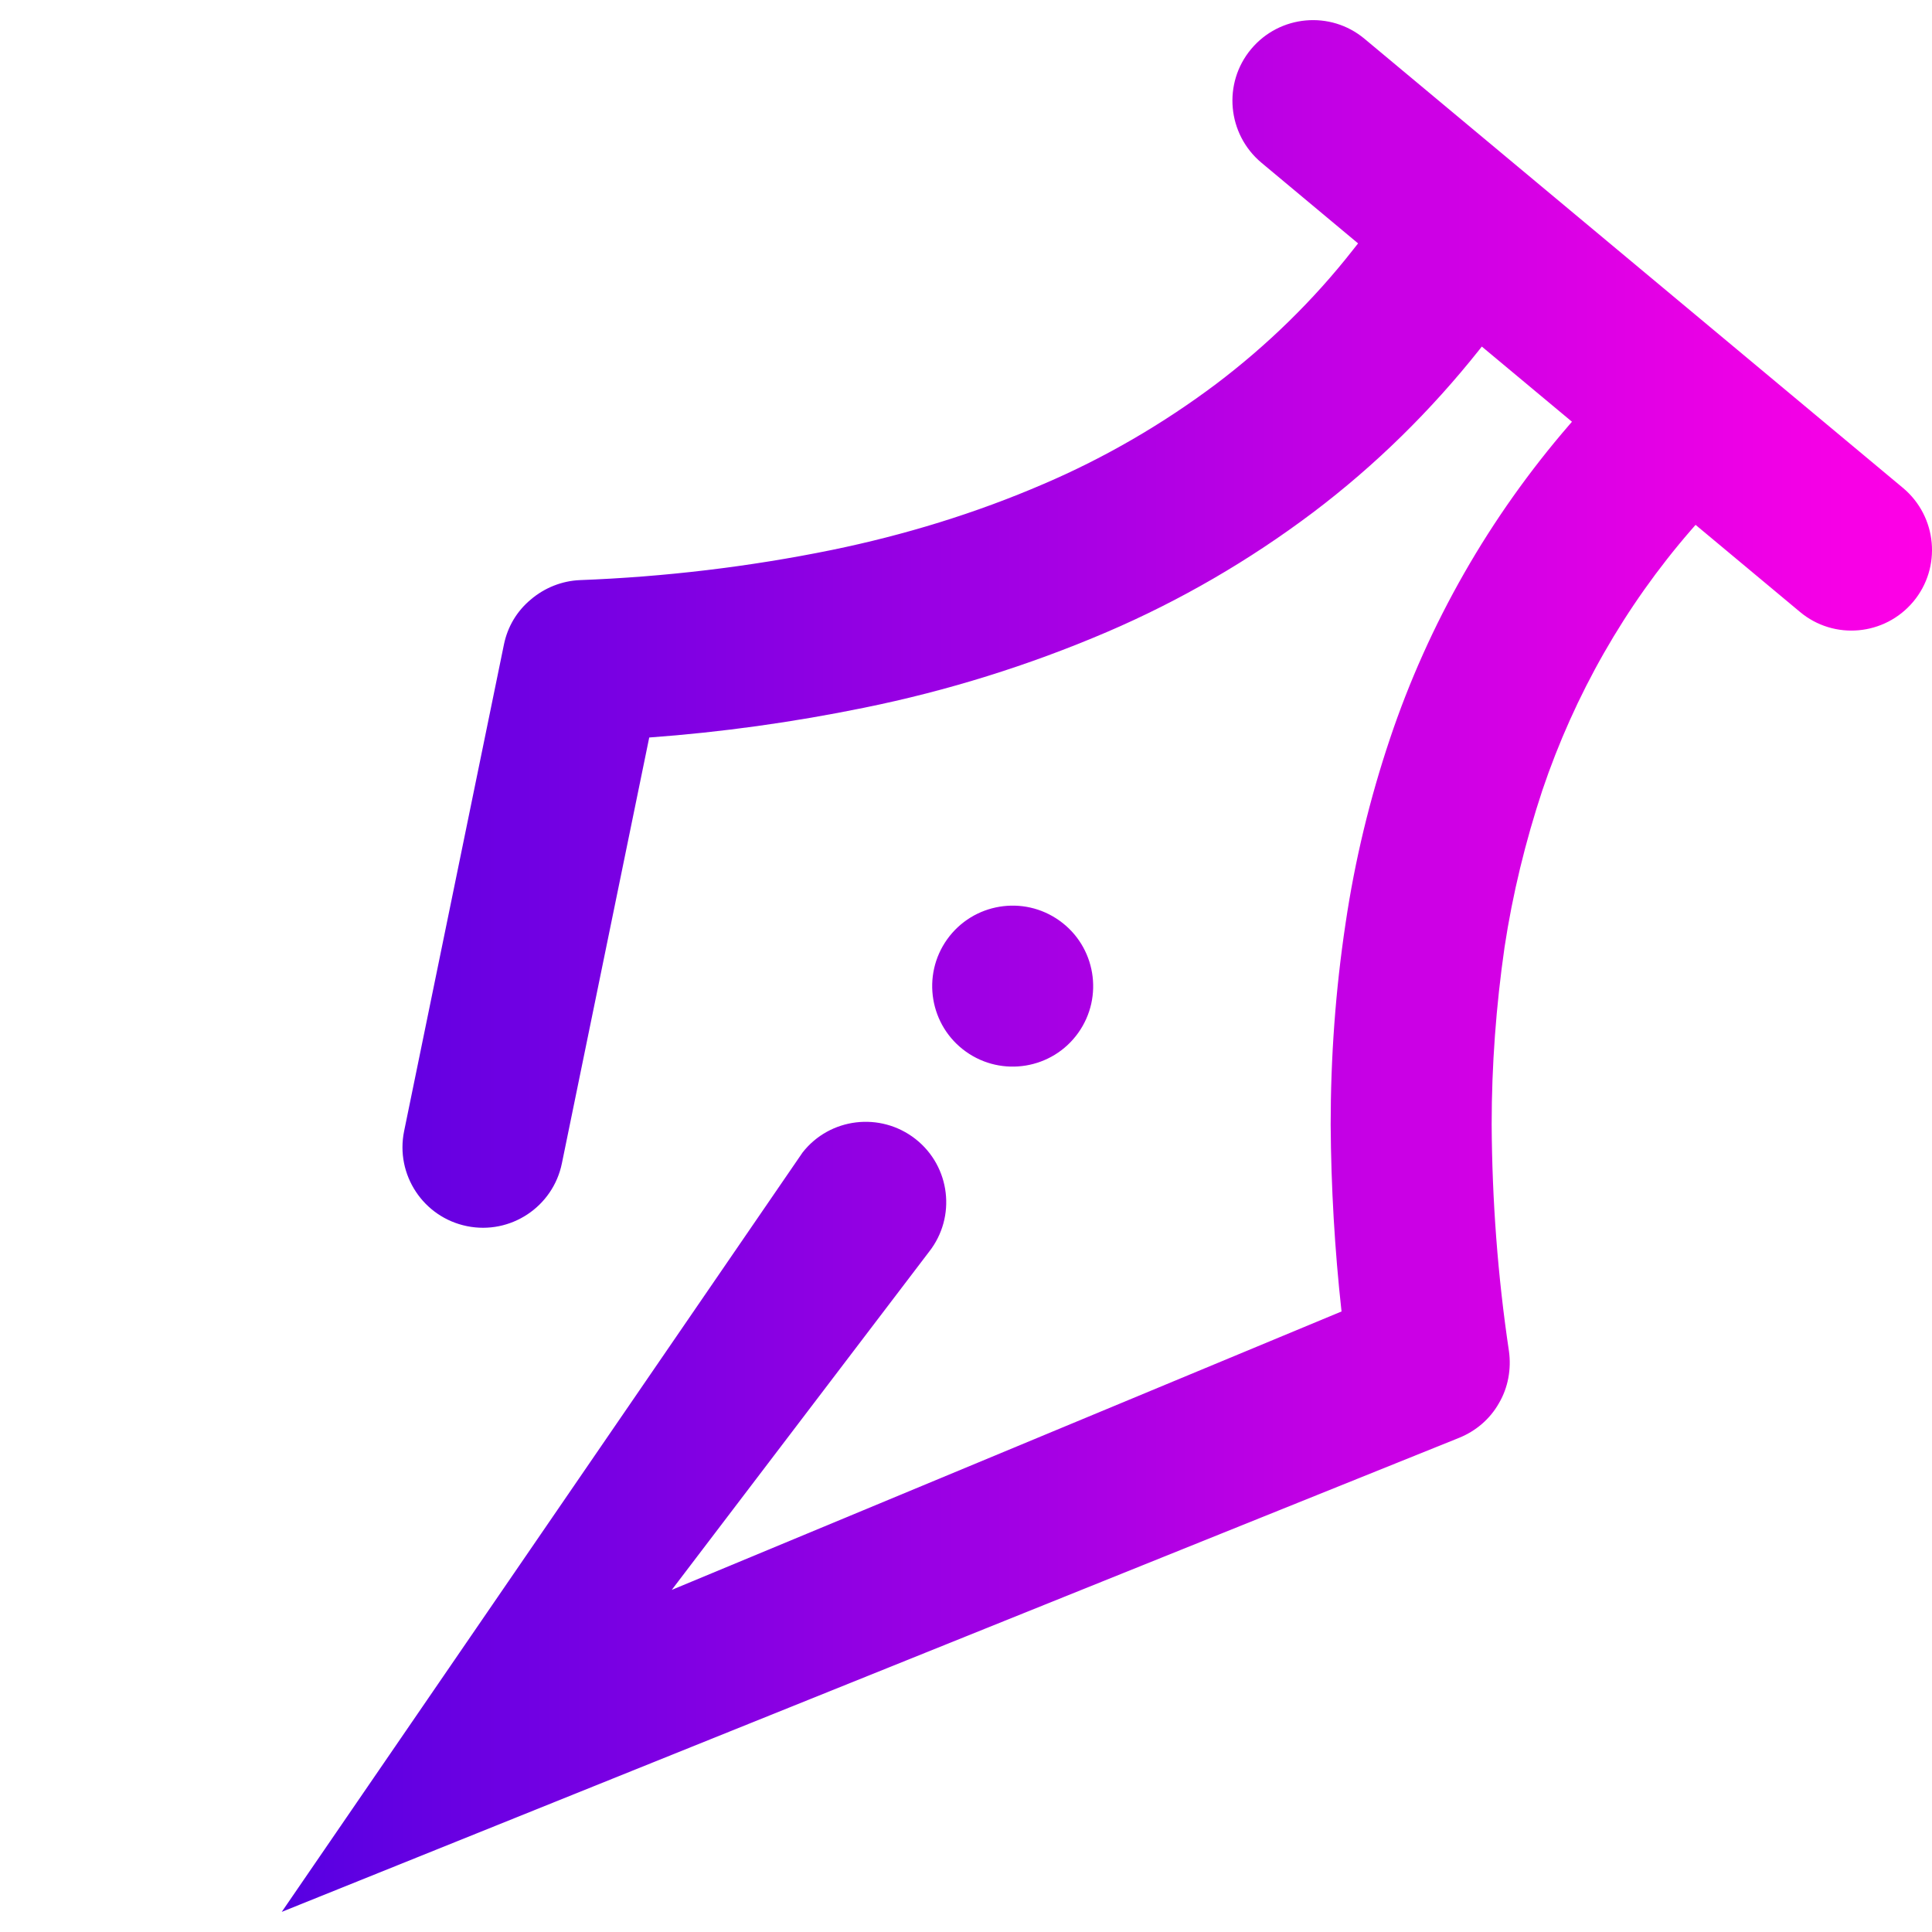
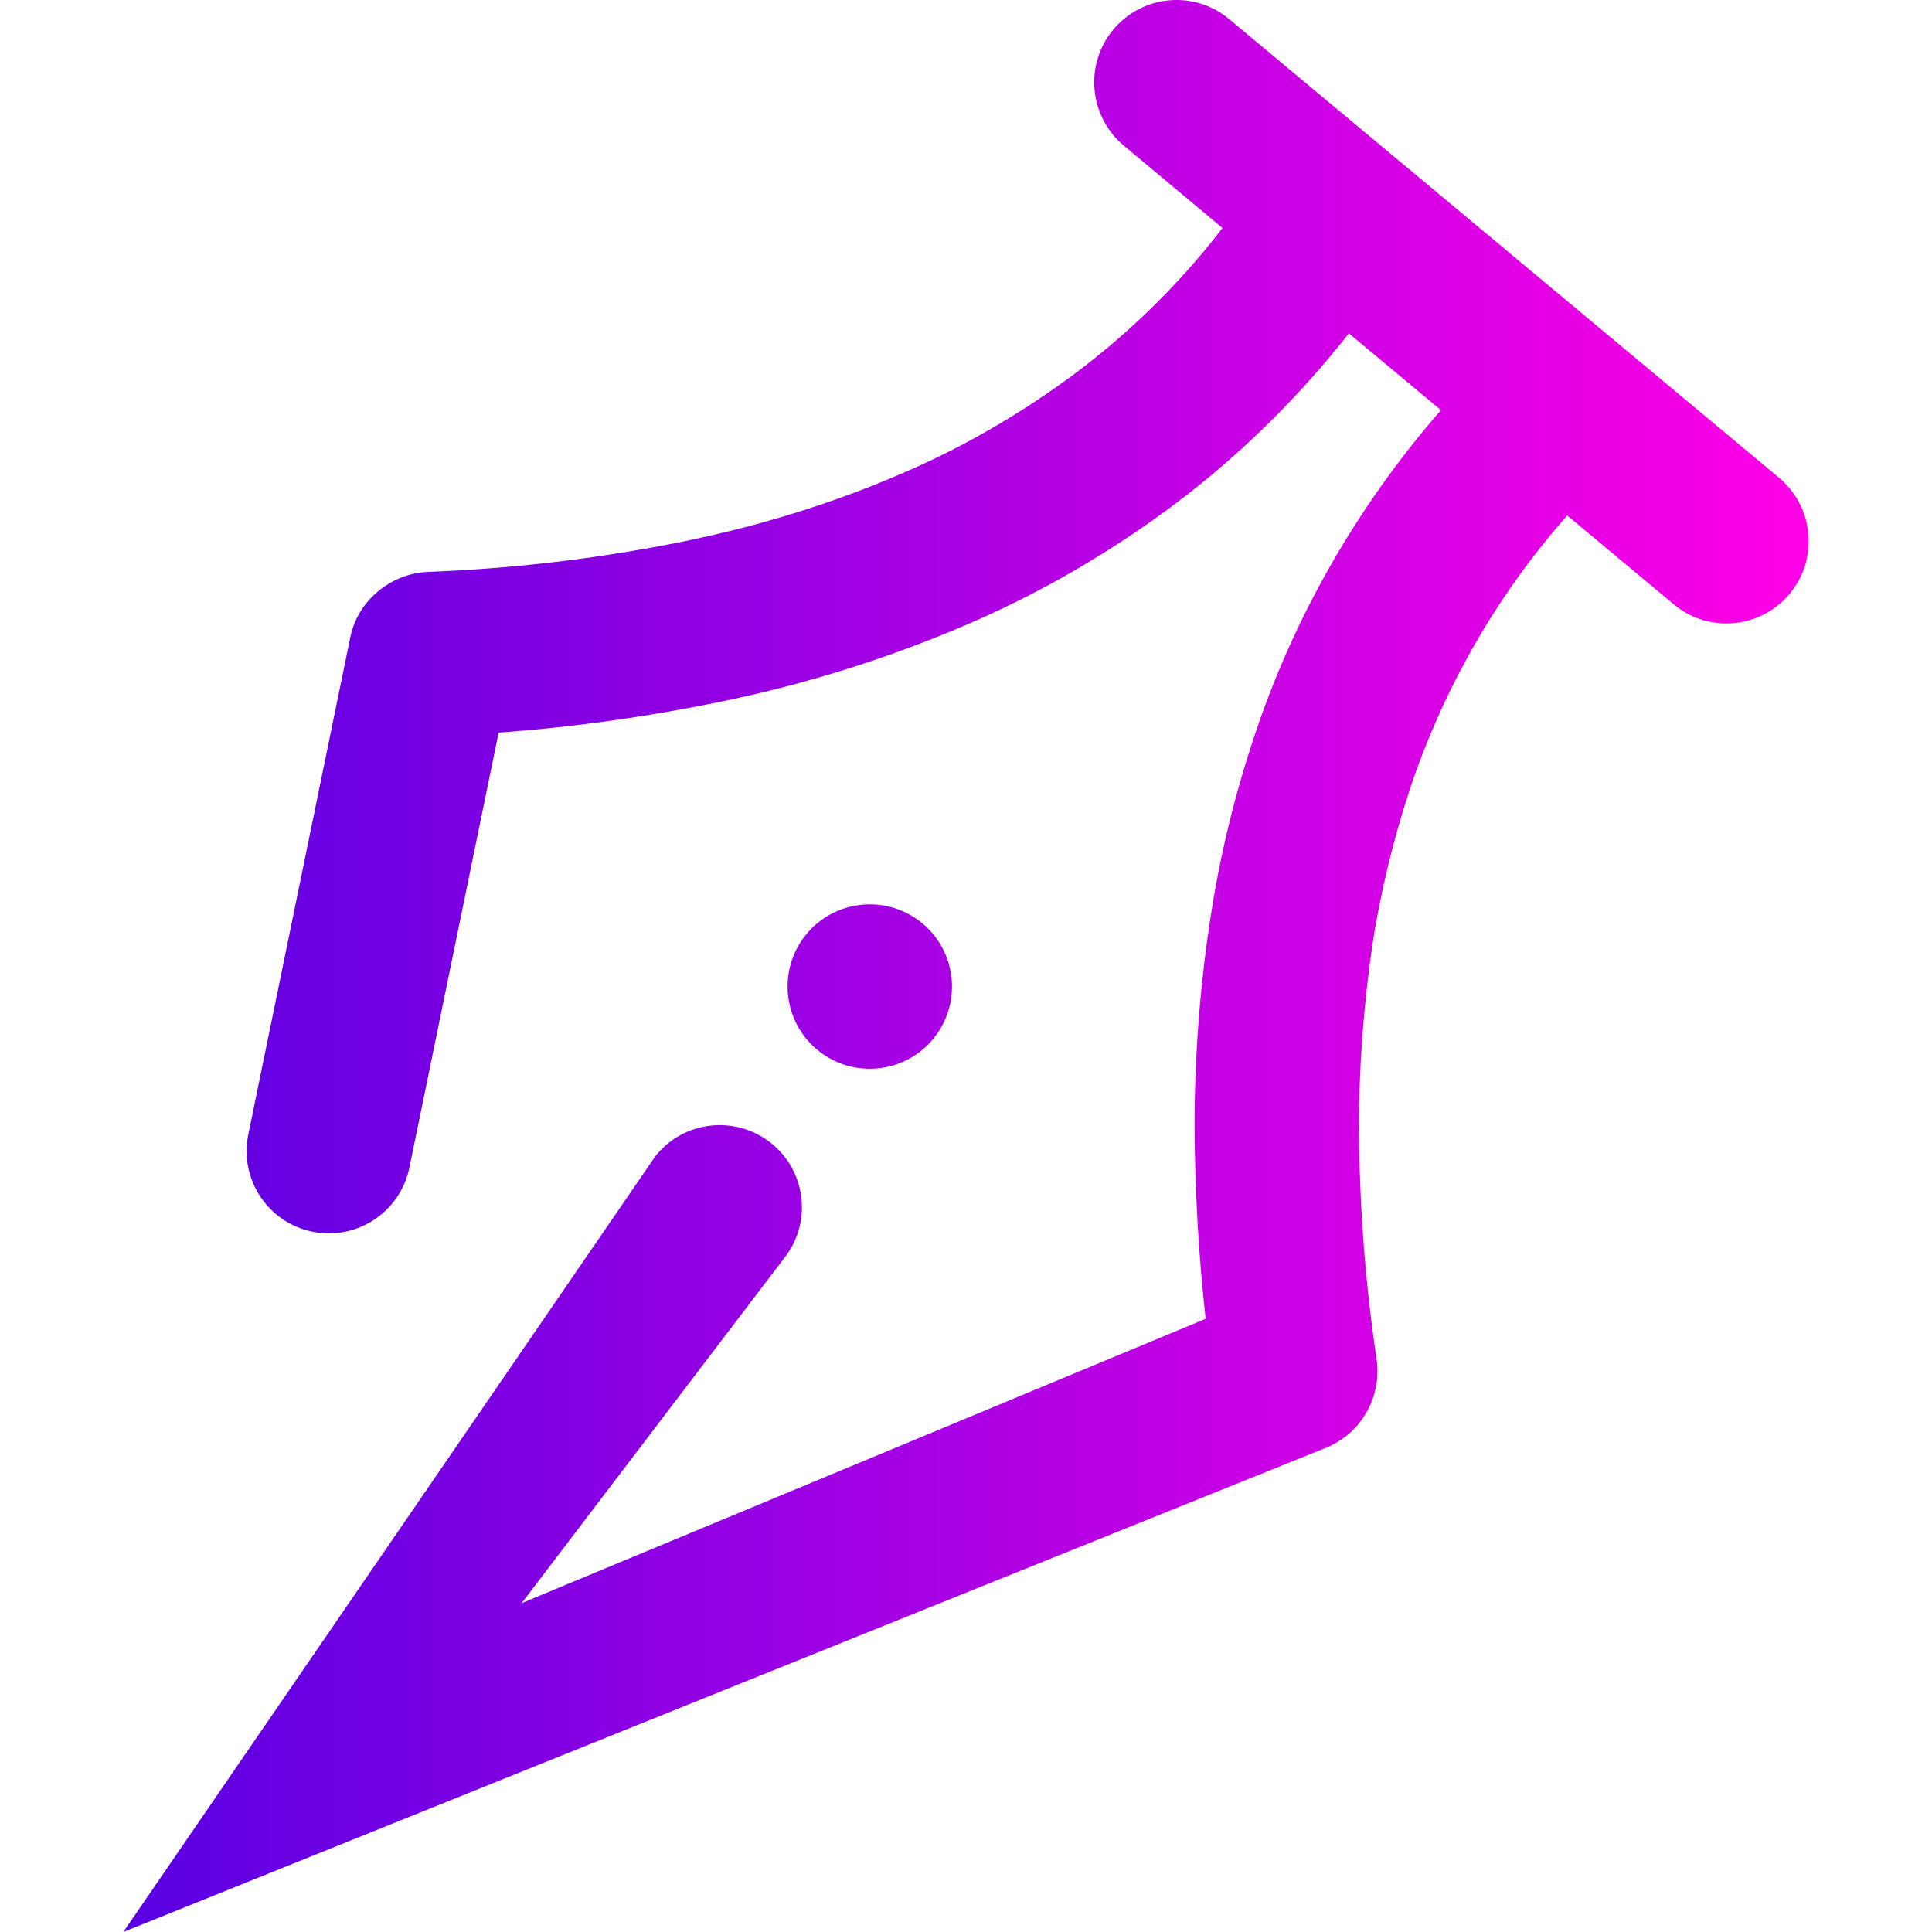
- <svg xmlns="http://www.w3.org/2000/svg" style="isolation:isolate" viewBox="0 0 48 48" width="48pt" height="48pt">
+ <svg xmlns="http://www.w3.org/2000/svg" style="isolation:isolate" viewBox="0 0 36 36" width="48" height="48" version="1.1" id="svg9">
+   <defs id="defs13" />
  <linearGradient id="_lgradient_34" x1="0" y1="0.5" x2="1" y2="0.5" gradientTransform="matrix(41,0,0,47,7,0.5)" gradientUnits="userSpaceOnUse">
-     <stop offset="0%" stop-opacity="1" style="stop-color:rgb(88,0,226)" />
-     <stop offset="100%" stop-opacity="1" style="stop-color:rgb(255,0,230)" />
+     <stop offset="0%" stop-opacity="1" style="stop-color:rgb(88,0,226)" id="stop2" />
+     <stop offset="100%" stop-opacity="1" style="stop-color:rgb(255,0,230)" id="stop4" />
  </linearGradient>
-   <path d=" M 39.055 10.478 L 38.99 10.553 L 38.99 10.553 C 37.01 12.843 35.49 15.493 34.53 18.363 C 34.03 19.853 33.66 21.383 33.43 22.943 C 33.18 24.603 33.06 26.273 33.06 27.943 C 33.07 29.493 33.16 31.043 33.33 32.583 L 16.69 39.5 L 23.08 31.103 L 23.08 31.103 C 23.764 30.237 23.614 28.98 22.745 28.298 L 22.745 28.298 C 21.875 27.617 20.618 27.767 19.94 28.633 L 19.94 28.633 L 7 47.5 L 36.25 35.723 C 36.67 35.553 37.02 35.253 37.24 34.863 C 37.47 34.473 37.55 34.013 37.49 33.573 C 37.21 31.703 37.07 29.813 37.06 27.933 C 37.06 26.463 37.17 24.993 37.38 23.533 C 37.58 22.213 37.9 20.903 38.32 19.633 C 39.12 17.263 40.37 15.063 42.01 13.173 L 42.126 13.04 L 44.72 15.203 L 44.72 15.203 C 45.564 15.91 46.825 15.796 47.535 14.948 L 47.535 14.948 C 48.244 14.101 48.13 12.835 47.28 12.123 L 47.28 12.123 L 33.9 0.963 L 33.9 0.963 C 33.055 0.257 31.794 0.371 31.085 1.218 L 31.085 1.218 C 30.375 2.066 30.49 3.331 31.34 4.043 L 31.34 4.043 L 33.741 6.047 L 33.61 6.213 C 32.63 7.463 31.48 8.583 30.21 9.543 C 28.89 10.533 27.45 11.373 25.93 12.023 C 24.24 12.753 22.47 13.293 20.67 13.663 C 18.61 14.083 16.51 14.333 14.4 14.413 C 13.96 14.433 13.53 14.603 13.19 14.893 C 12.84 15.183 12.61 15.573 12.52 16.013 L 10.04 28.103 L 10.04 28.103 C 9.819 29.185 10.518 30.243 11.6 30.463 L 11.6 30.463 C 12.681 30.684 13.739 29.985 13.96 28.903 L 13.96 28.903 L 13.96 28.903 L 16.13 18.323 C 17.92 18.193 19.71 17.943 21.47 17.583 C 23.54 17.163 25.56 16.533 27.5 15.703 C 29.32 14.923 31.04 13.923 32.62 12.733 C 34.17 11.563 35.55 10.203 36.75 8.693 L 36.815 8.61 L 39.055 10.478 Z  M 26.322 22.873 L 26.322 22.873 C 27.221 23.514 27.429 24.764 26.787 25.663 L 26.787 25.663 C 26.146 26.561 24.895 26.769 23.997 26.127 L 23.997 26.127 C 23.099 25.486 22.891 24.236 23.532 23.337 L 23.532 23.337 C 24.174 22.439 25.424 22.231 26.322 22.873 Z " fill-rule="evenodd" fill="url(#_lgradient_34)" />
+   <g id="g826" transform="matrix(0.7659562,0,0,0.7659562,-3.063909,-0.3829195)">
+     <path id="path7" d="m 39.055,10.478 -0.065,0.075 v 0 c -1.98,2.29 -3.5,4.94 -4.46,7.81 -0.5,1.49 -0.87,3.02 -1.1,4.58 -0.25,1.66 -0.37,3.33 -0.37,5 0.01,1.55 0.1,3.1 0.27,4.64 L 16.69,39.5 23.08,31.103 v 0 c 0.684,-0.866 0.534,-2.123 -0.335,-2.805 v 0 c -0.87,-0.681 -2.127,-0.531 -2.805,0.335 v 0 L 7,47.5 36.25,35.723 c 0.42,-0.17 0.77,-0.47 0.99,-0.86 0.23,-0.39 0.31,-0.85 0.25,-1.29 -0.28,-1.87 -0.42,-3.76 -0.43,-5.64 0,-1.47 0.11,-2.94 0.32,-4.4 0.2,-1.32 0.52,-2.63 0.94,-3.9 0.8,-2.37 2.05,-4.57 3.69,-6.46 l 0.116,-0.133 2.594,2.163 v 0 c 0.844,0.707 2.105,0.593 2.815,-0.255 v 0 c 0.709,-0.847 0.595,-2.113 -0.255,-2.825 v 0 L 33.9,0.963 v 0 C 33.055,0.257 31.794,0.371 31.085,1.218 v 0 c -0.71,0.848 -0.595,2.113 0.255,2.825 v 0 l 2.401,2.004 -0.131,0.166 c -0.98,1.25 -2.13,2.37 -3.4,3.33 -1.32,0.99 -2.76,1.83 -4.28,2.48 -1.69,0.73 -3.46,1.27 -5.26,1.64 -2.06,0.42 -4.16,0.67 -6.27,0.75 -0.44,0.02 -0.87,0.19 -1.21,0.48 -0.35,0.29 -0.58,0.68 -0.67,1.12 l -2.48,12.09 v 0 c -0.221,1.082 0.478,2.14 1.56,2.36 v 0 c 1.081,0.221 2.139,-0.478 2.36,-1.56 v 0 0 l 2.17,-10.58 c 1.79,-0.13 3.58,-0.38 5.34,-0.74 2.07,-0.42 4.09,-1.05 6.03,-1.88 1.82,-0.78 3.54,-1.78 5.12,-2.97 1.55,-1.17 2.93,-2.53 4.13,-4.04 L 36.815,8.61 Z M 26.322,22.873 v 0 c 0.899,0.641 1.107,1.891 0.465,2.79 v 0 c -0.641,0.898 -1.892,1.106 -2.79,0.464 v 0 c -0.898,-0.641 -1.106,-1.891 -0.465,-2.79 v 0 c 0.642,-0.898 1.892,-1.106 2.79,-0.464 z" style="fill:url(#_lgradient_34);fill-rule:evenodd" />
+   </g>
</svg>
